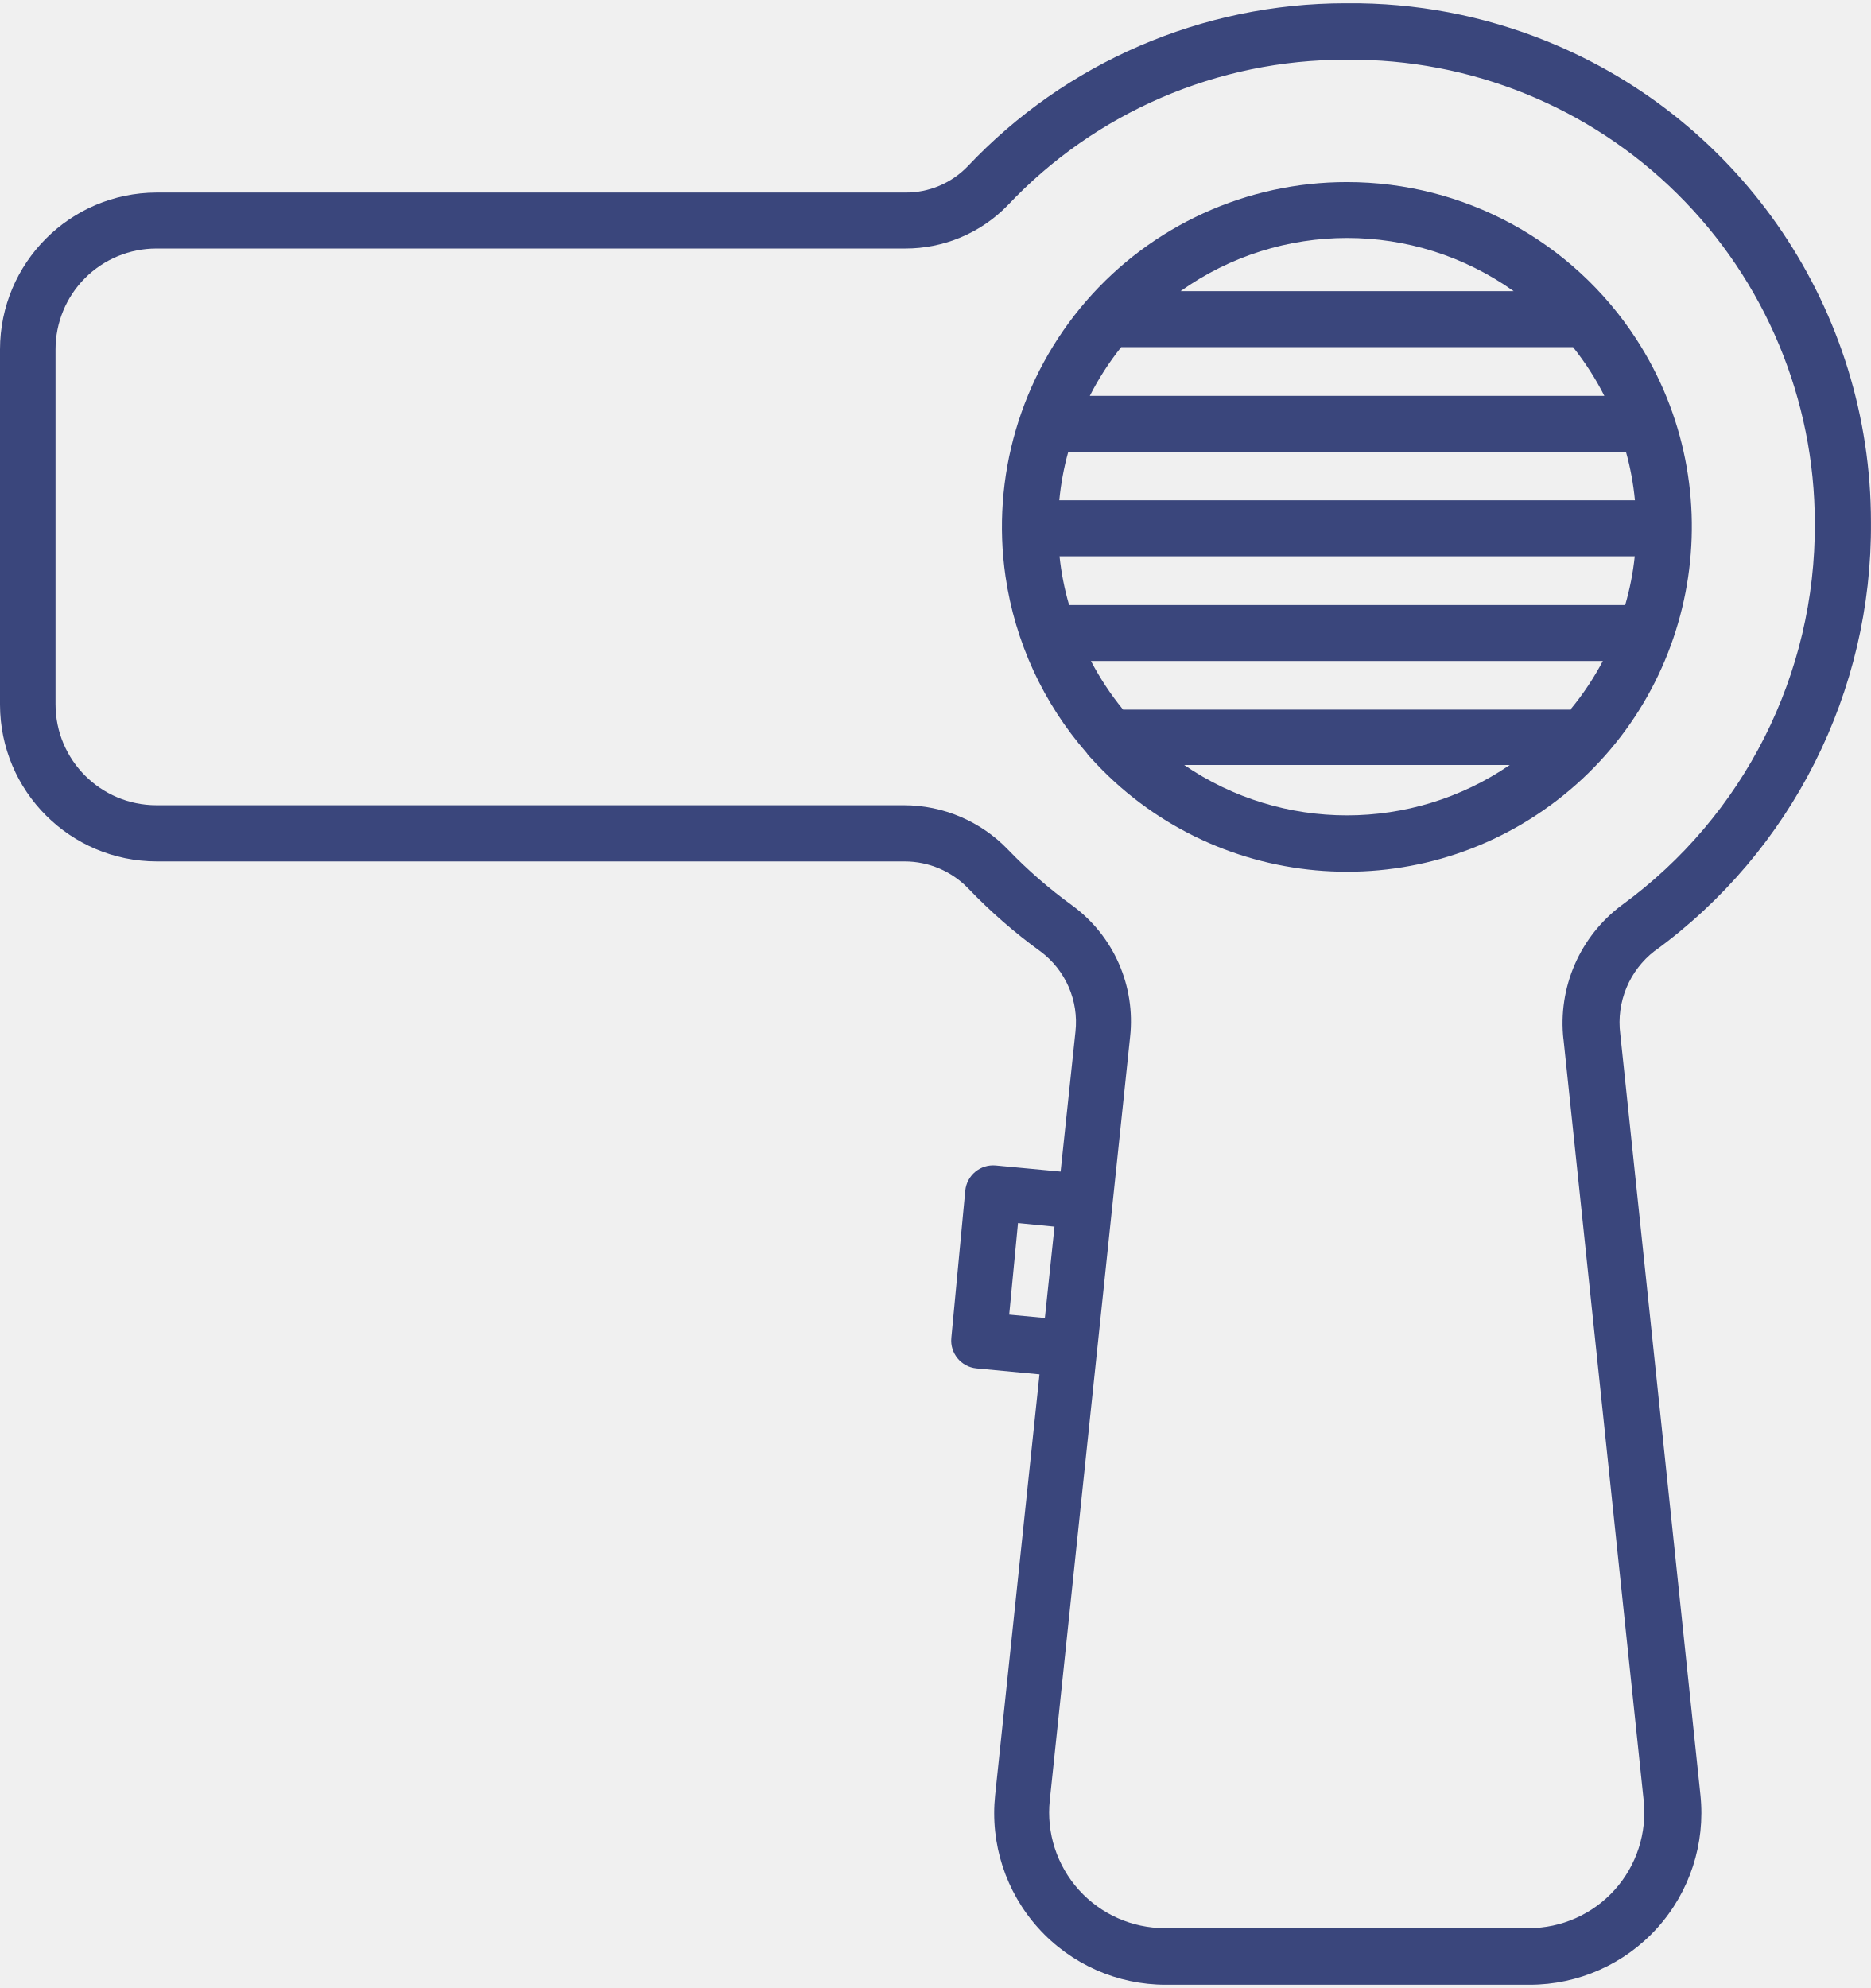
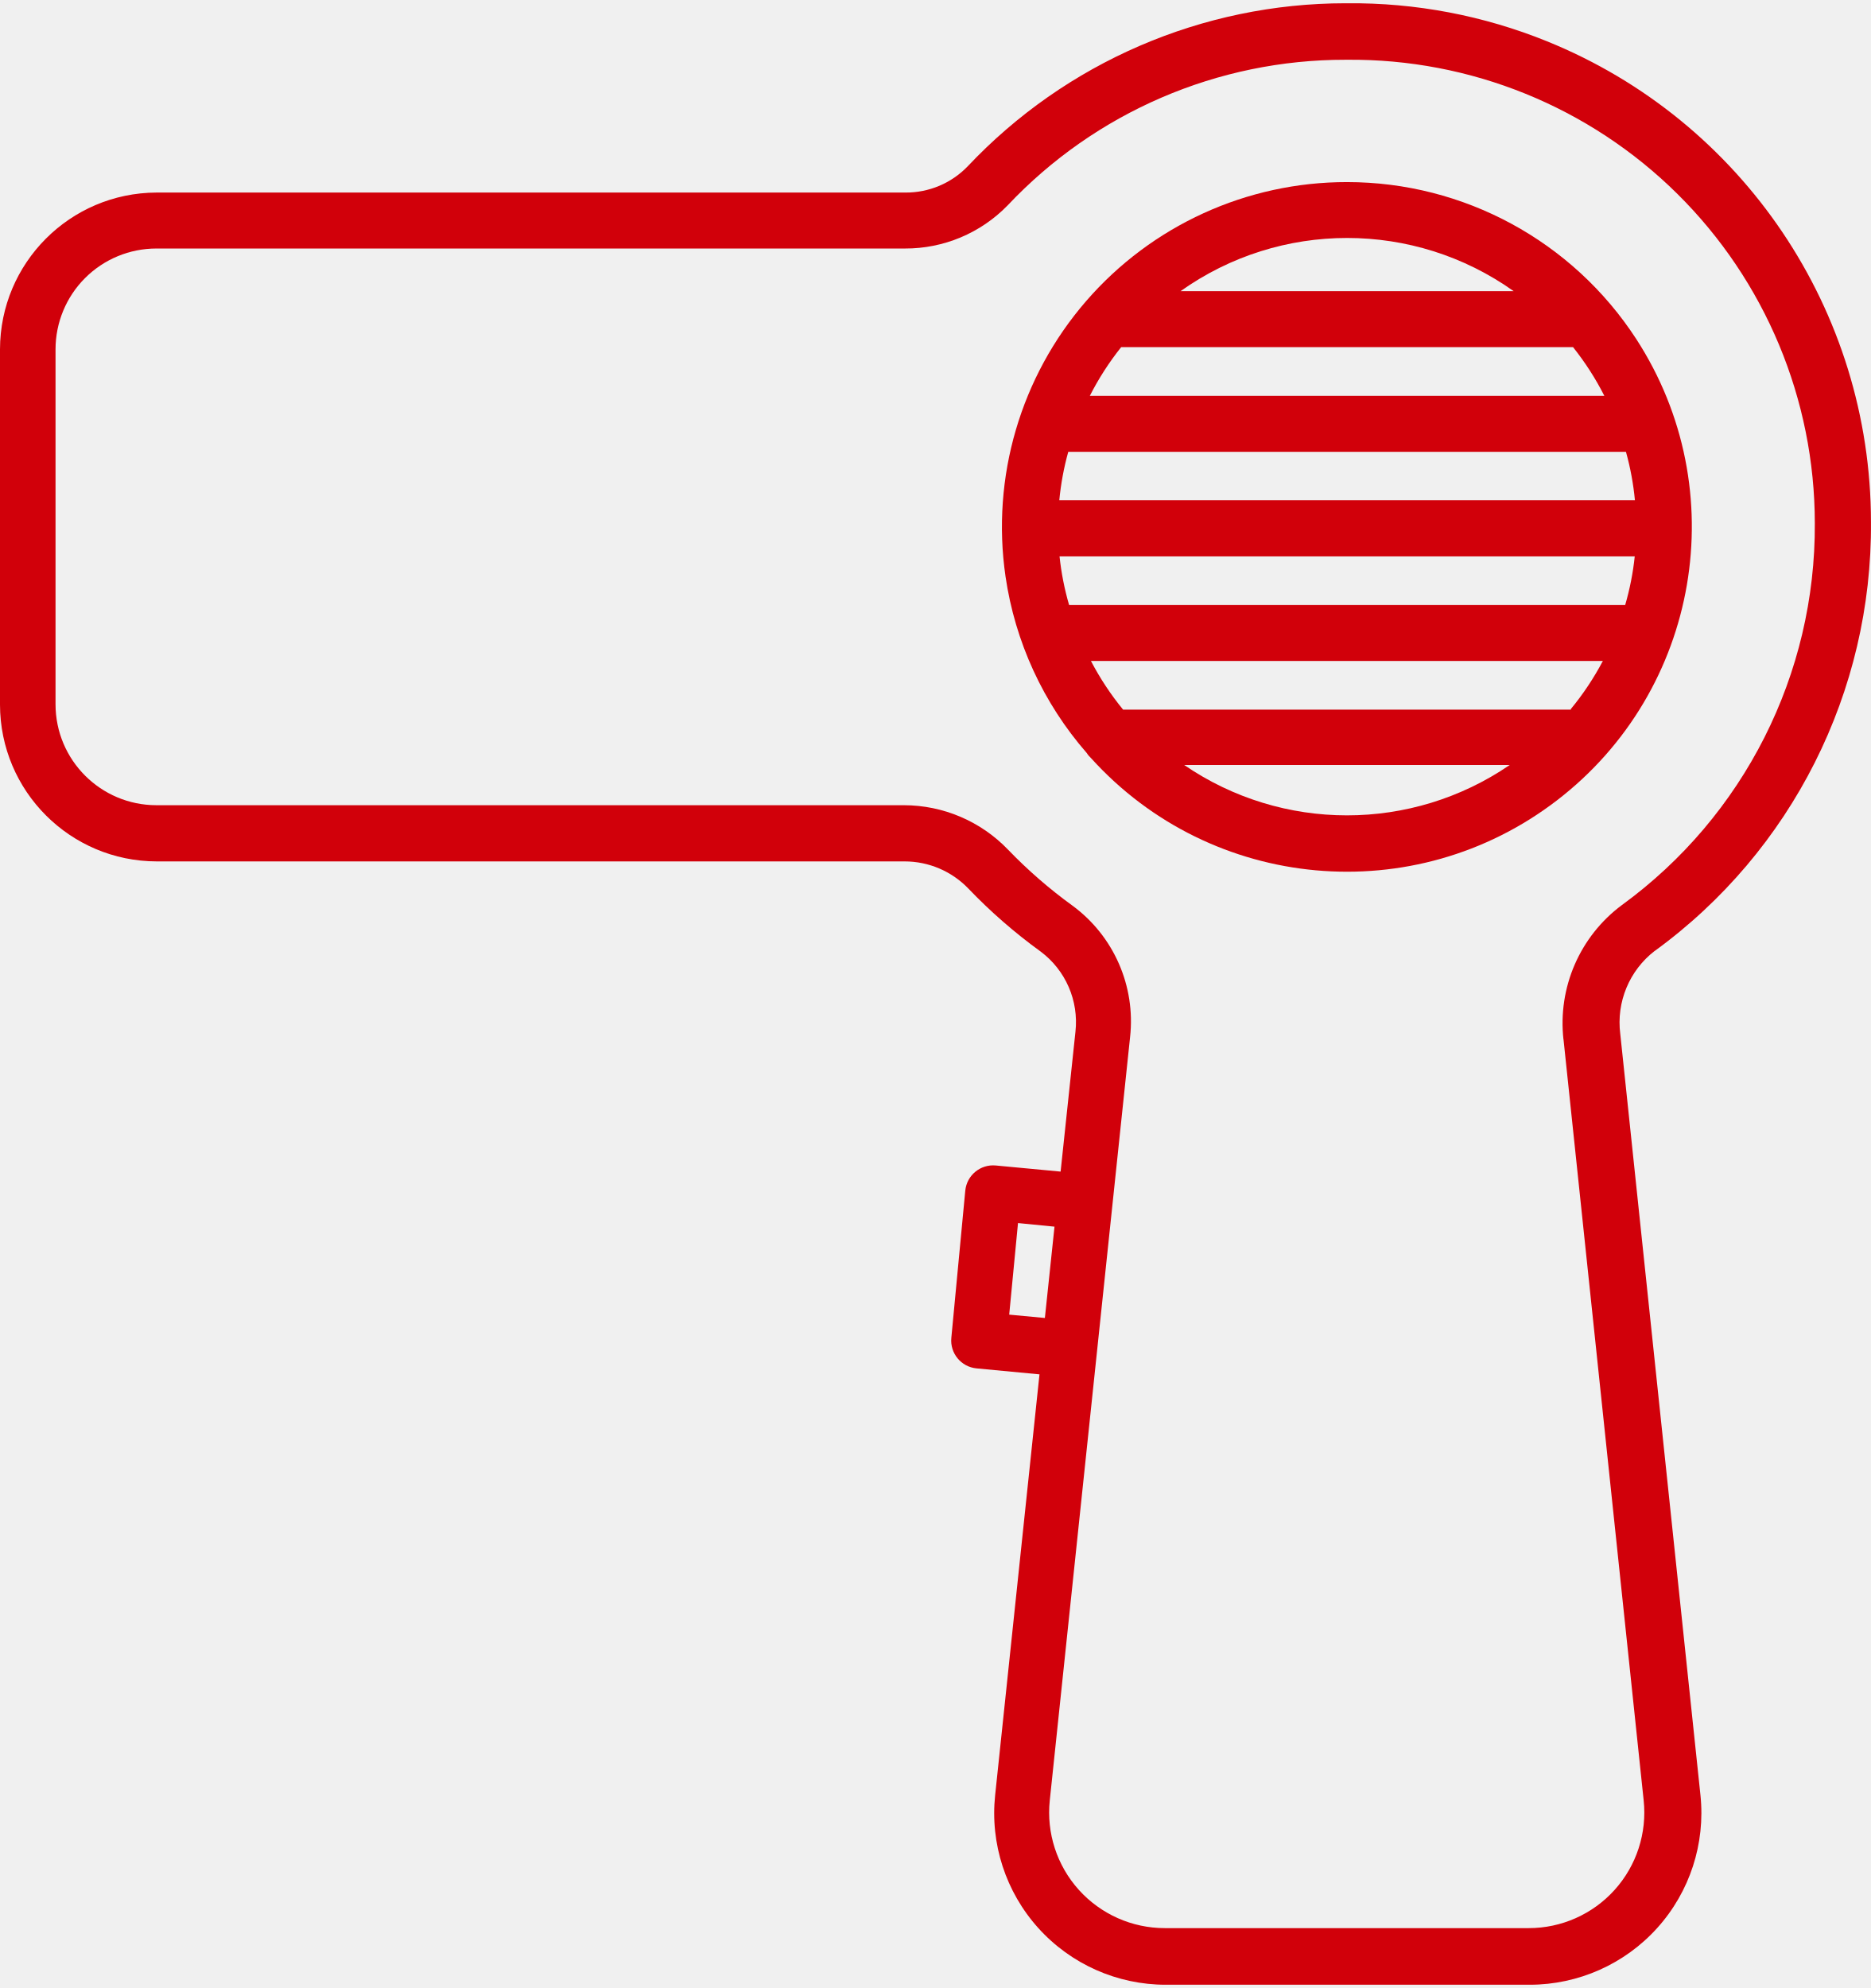
<svg xmlns="http://www.w3.org/2000/svg" preserveAspectRatio="xMidYMid meet" data-bbox="0.006 0 31.264 33.109" viewBox="0.006 0 31.264 33.109" height="34" width="32" data-type="color" role="presentation" aria-hidden="true" aria-labelledby="svgcid-nnweyj2q0wzp">
  <defs>
-     <style>#comp-l0jcjv0w svg [data-color="1"] {fill: #035772;}</style>
+     <style>#comp-l0jcjv0w svg [data-color="1"] {fill: #d1000a;}</style>
  </defs>
  <g>
    <g clip-path="url(#svgcid-2sd65u7b1pl0)">
-       <path fill="#3A467C" d="M22.515 2.988a5.761 5.761 0 0 0-5.707 6.587 5.75 5.75 0 0 0 1.358 2.953c.02.032.044.06.072.086a5.764 5.764 0 0 0 9.11-7.004 5.763 5.763 0 0 0-4.833-2.622Zm3.742 8.815h-7.484a4.765 4.765 0 0 1-.537-.813h8.554c-.151.285-.33.555-.536.804l.003.01Zm-7.514-6.057h7.549c.201.253.377.525.523.814h-8.598c.147-.289.322-.561.524-.814h.002Zm8.433 1.749c.074.265.124.537.15.81h-9.619c.026-.273.076-.545.15-.81h9.319Zm-9.305 2.56a4.636 4.636 0 0 1-.16-.814h9.612a4.636 4.636 0 0 1-.16.814h-9.292ZM25.3 4.81h-5.566a4.802 4.802 0 0 1 5.565 0Zm-5.506 7.918h5.44a4.816 4.816 0 0 1-5.44 0Z" data-color="1" />
-       <path fill="#3A467C" d="M27.66 15.833a8.778 8.778 0 0 0 3.61-7.165A8.668 8.668 0 0 0 25.858.636 8.675 8.675 0 0 0 22.515 0h-.026a8.682 8.682 0 0 0-6.314 2.726 1.432 1.432 0 0 1-1.04.437H2.62a2.624 2.624 0 0 0-2.614 2.62v5.936a2.623 2.623 0 0 0 2.621 2.62h12.497a1.477 1.477 0 0 1 1.064.454 8.9 8.9 0 0 0 1.207 1.052 1.47 1.47 0 0 1 .582 1.34l-.248 2.337-1.083-.102a.468.468 0 0 0-.51.42l-.233 2.46a.467.467 0 0 0 .42.51l1.053.1-.741 7.032a2.866 2.866 0 0 0 2.853 3.167h6.08a2.869 2.869 0 0 0 2.853-3.167l-1.34-12.72a1.511 1.511 0 0 1 .577-1.389Zm-10.79 6.079.147-1.53.61.06-.161 1.526-.597-.056Zm9.262-4.604 1.34 12.72a1.931 1.931 0 0 1-1.922 2.135h-6.08a1.932 1.932 0 0 1-1.922-2.135l1.342-12.755a2.398 2.398 0 0 0-.963-2.195 8.05 8.05 0 0 1-1.076-.935 2.415 2.415 0 0 0-1.742-.743H2.62a1.687 1.687 0 0 1-1.686-1.686v-5.93A1.685 1.685 0 0 1 2.62 4.098h12.506a2.38 2.38 0 0 0 1.717-.72A7.744 7.744 0 0 1 22.489.944h.023a7.747 7.747 0 0 1 7.82 7.743 7.836 7.836 0 0 1-3.222 6.38 2.46 2.46 0 0 0-.978 2.25v-.009Z" data-color="1" />
+       <path fill="#d1000a" d="M22.515 2.988a5.761 5.761 0 0 0-5.707 6.587 5.75 5.75 0 0 0 1.358 2.953c.02.032.044.06.072.086a5.764 5.764 0 0 0 9.11-7.004 5.763 5.763 0 0 0-4.833-2.622Zm3.742 8.815h-7.484a4.765 4.765 0 0 1-.537-.813h8.554c-.151.285-.33.555-.536.804l.003.01Zm-7.514-6.057h7.549c.201.253.377.525.523.814h-8.598c.147-.289.322-.561.524-.814h.002Zm8.433 1.749c.074.265.124.537.15.81h-9.619c.026-.273.076-.545.15-.81h9.319Zm-9.305 2.56a4.636 4.636 0 0 1-.16-.814h9.612a4.636 4.636 0 0 1-.16.814h-9.292ZM25.3 4.81h-5.566a4.802 4.802 0 0 1 5.565 0Zm-5.506 7.918h5.44a4.816 4.816 0 0 1-5.44 0Z" data-color="1" />
+       <path fill="#d1000a" d="M27.66 15.833a8.778 8.778 0 0 0 3.61-7.165A8.668 8.668 0 0 0 25.858.636 8.675 8.675 0 0 0 22.515 0h-.026a8.682 8.682 0 0 0-6.314 2.726 1.432 1.432 0 0 1-1.04.437H2.62a2.624 2.624 0 0 0-2.614 2.62v5.936a2.623 2.623 0 0 0 2.621 2.62h12.497a1.477 1.477 0 0 1 1.064.454 8.9 8.9 0 0 0 1.207 1.052 1.47 1.47 0 0 1 .582 1.34l-.248 2.337-1.083-.102a.468.468 0 0 0-.51.42l-.233 2.46a.467.467 0 0 0 .42.51l1.053.1-.741 7.032a2.866 2.866 0 0 0 2.853 3.167h6.08a2.869 2.869 0 0 0 2.853-3.167l-1.34-12.72a1.511 1.511 0 0 1 .577-1.389Zm-10.79 6.079.147-1.53.61.06-.161 1.526-.597-.056Zm9.262-4.604 1.34 12.72a1.931 1.931 0 0 1-1.922 2.135h-6.08a1.932 1.932 0 0 1-1.922-2.135l1.342-12.755a2.398 2.398 0 0 0-.963-2.195 8.05 8.05 0 0 1-1.076-.935 2.415 2.415 0 0 0-1.742-.743H2.62a1.687 1.687 0 0 1-1.686-1.686v-5.93A1.685 1.685 0 0 1 2.62 4.098h12.506a2.38 2.38 0 0 0 1.717-.72A7.744 7.744 0 0 1 22.489.944h.023a7.747 7.747 0 0 1 7.82 7.743 7.836 7.836 0 0 1-3.222 6.38 2.46 2.46 0 0 0-.978 2.25v-.009Z" data-color="1" />
    </g>
    <defs fill="none">
      <clipPath id="svgcid-2sd65u7b1pl0">
        <path fill="#ffffff" d="M31.27 0v33.109H0V0h31.27z" />
      </clipPath>
    </defs>
  </g>
</svg>
